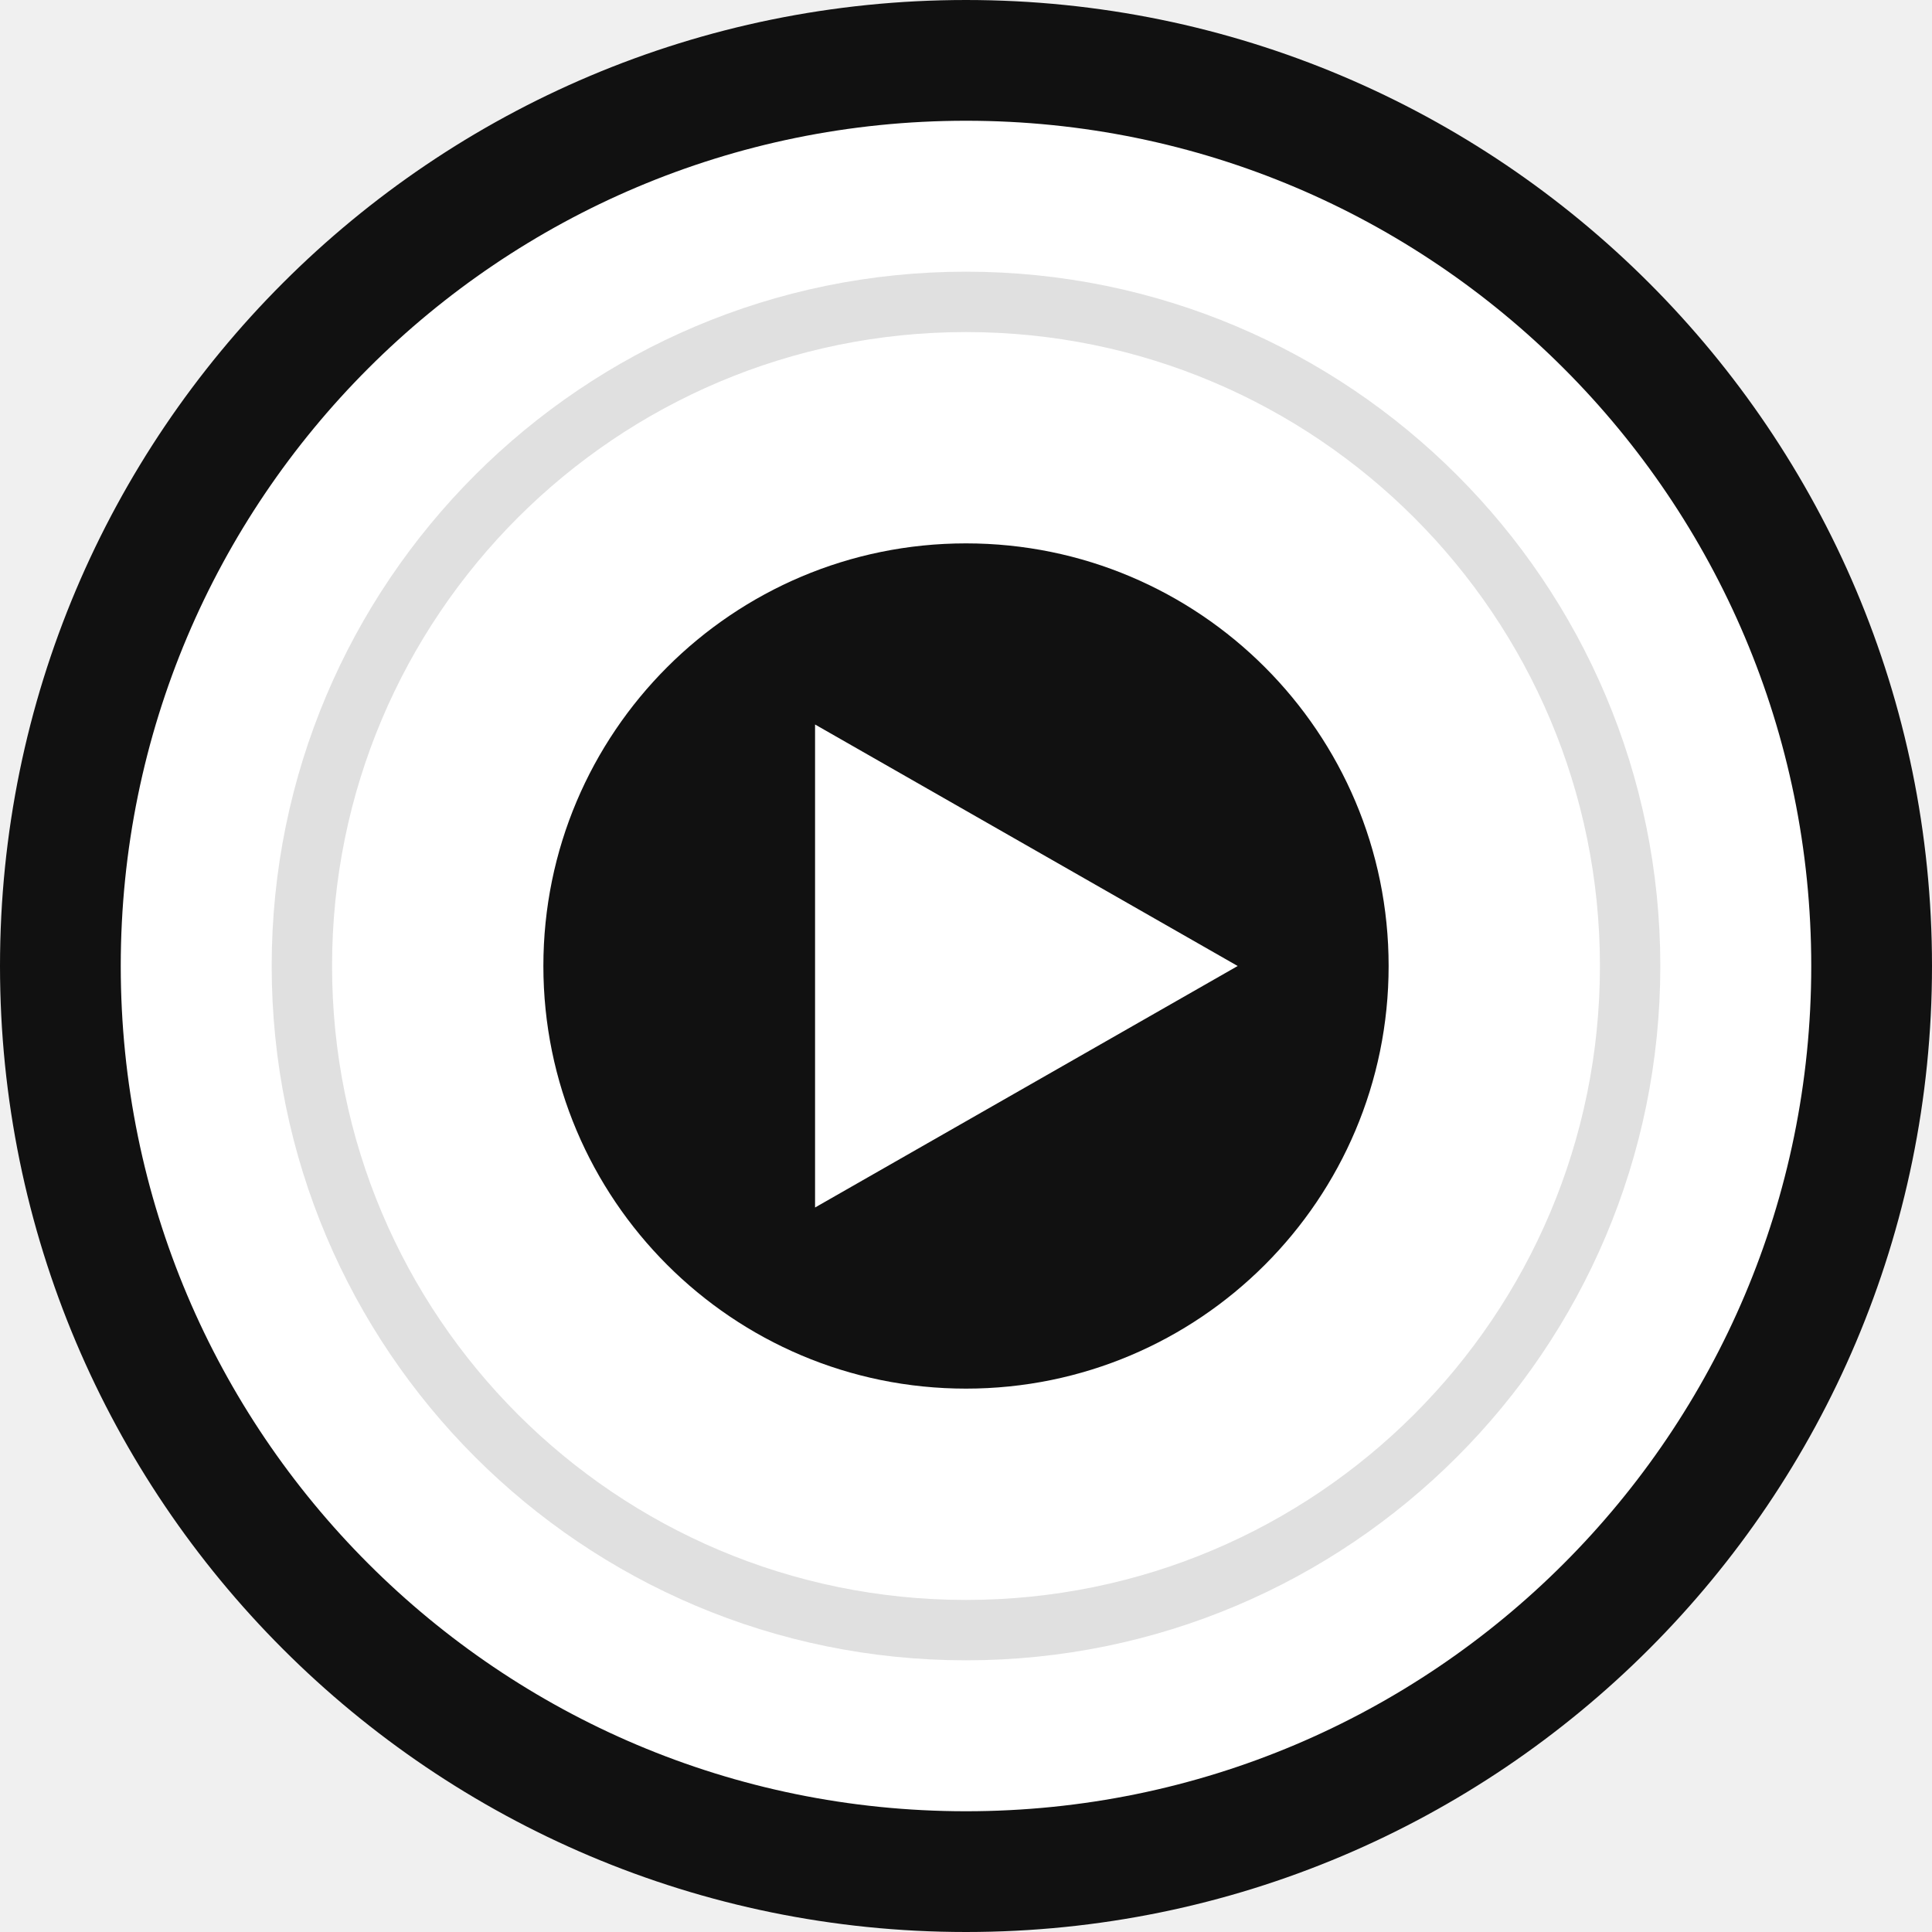
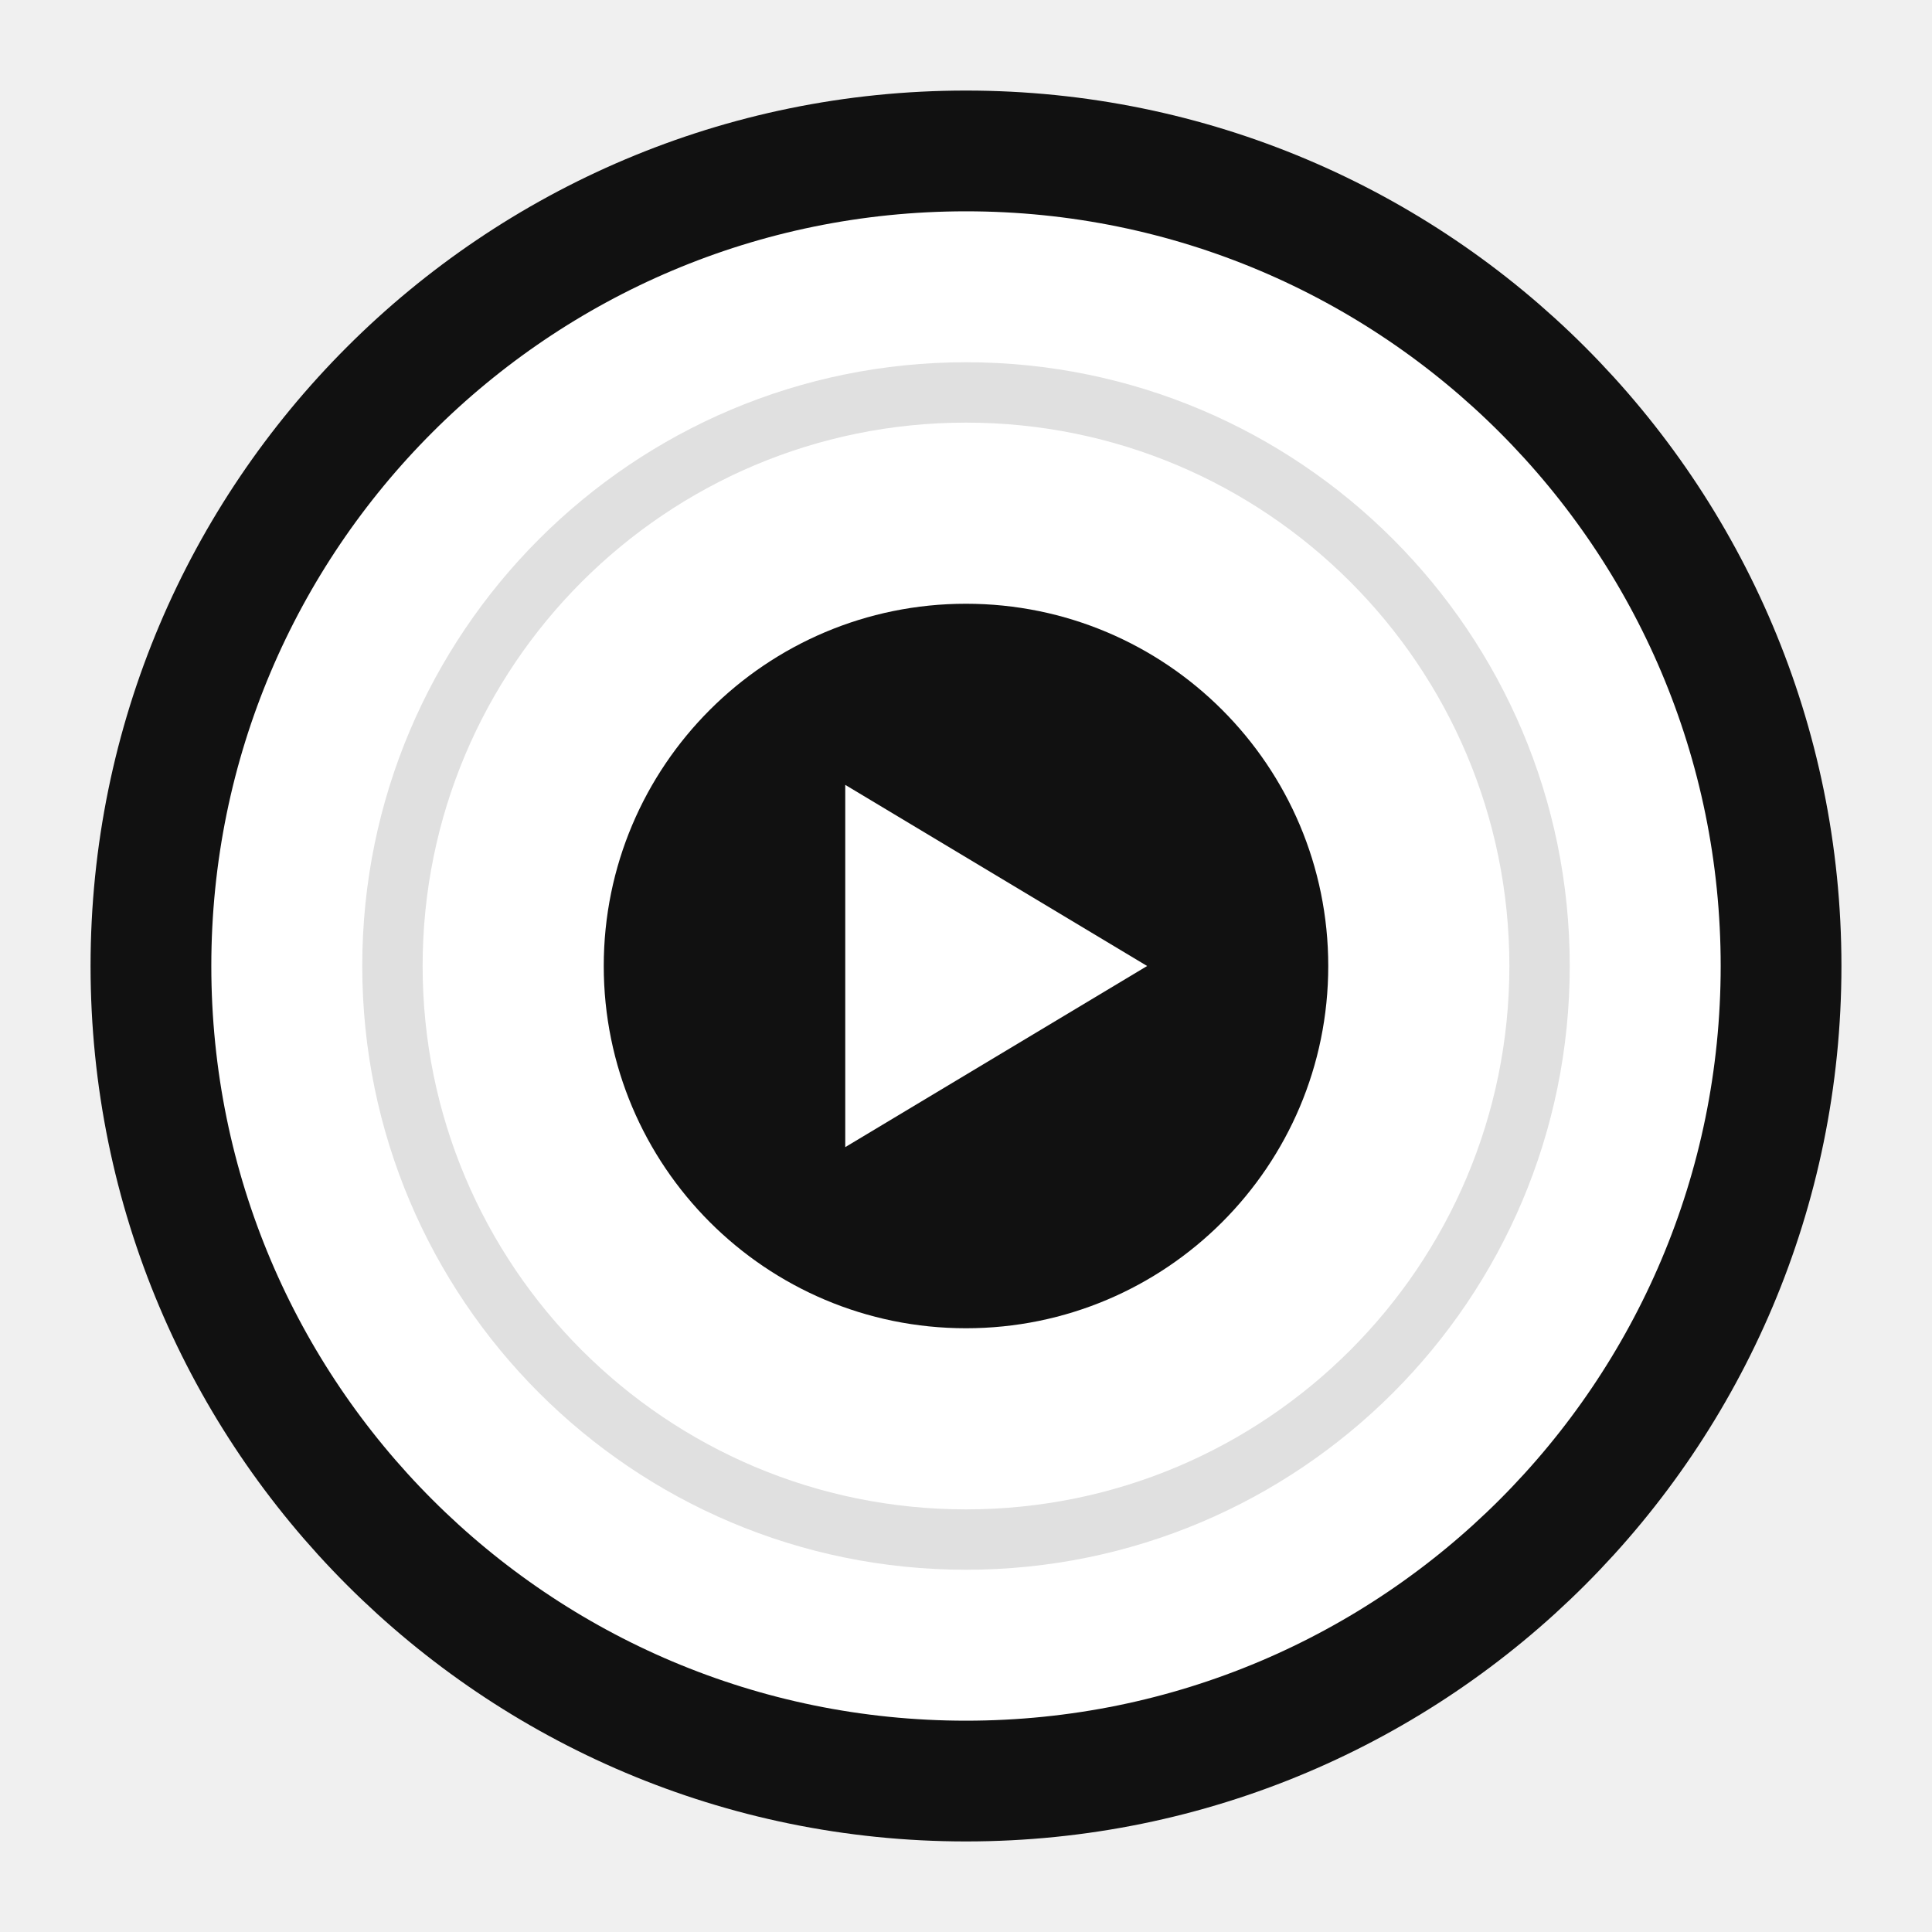
<svg xmlns="http://www.w3.org/2000/svg" width="128" height="128" viewBox="0 0 128 128">
-   <circle cx="64" cy="64" r="60" fill="#ffffff" stroke="#111111" stroke-width="8" />
-   <circle cx="64" cy="64" r="44" fill="none" stroke="#e0e0e0" stroke-width="4" />
-   <circle cx="64" cy="64" r="28" fill="#111111" />
-   <polygon points="54,48 54,80 82,64" fill="#ffffff" />
+   <circle cx="64" cy="64" r="54" fill="#ffffff" stroke="#111111" stroke-width="8" />
+   <circle cx="64" cy="64" r="38" fill="none" stroke="#e0e0e0" stroke-width="4" />
+   <circle cx="64" cy="64" r="24" fill="#111111" />
+   <polygon points="56,52 56,76 76,64" fill="#ffffff" />
</svg>
